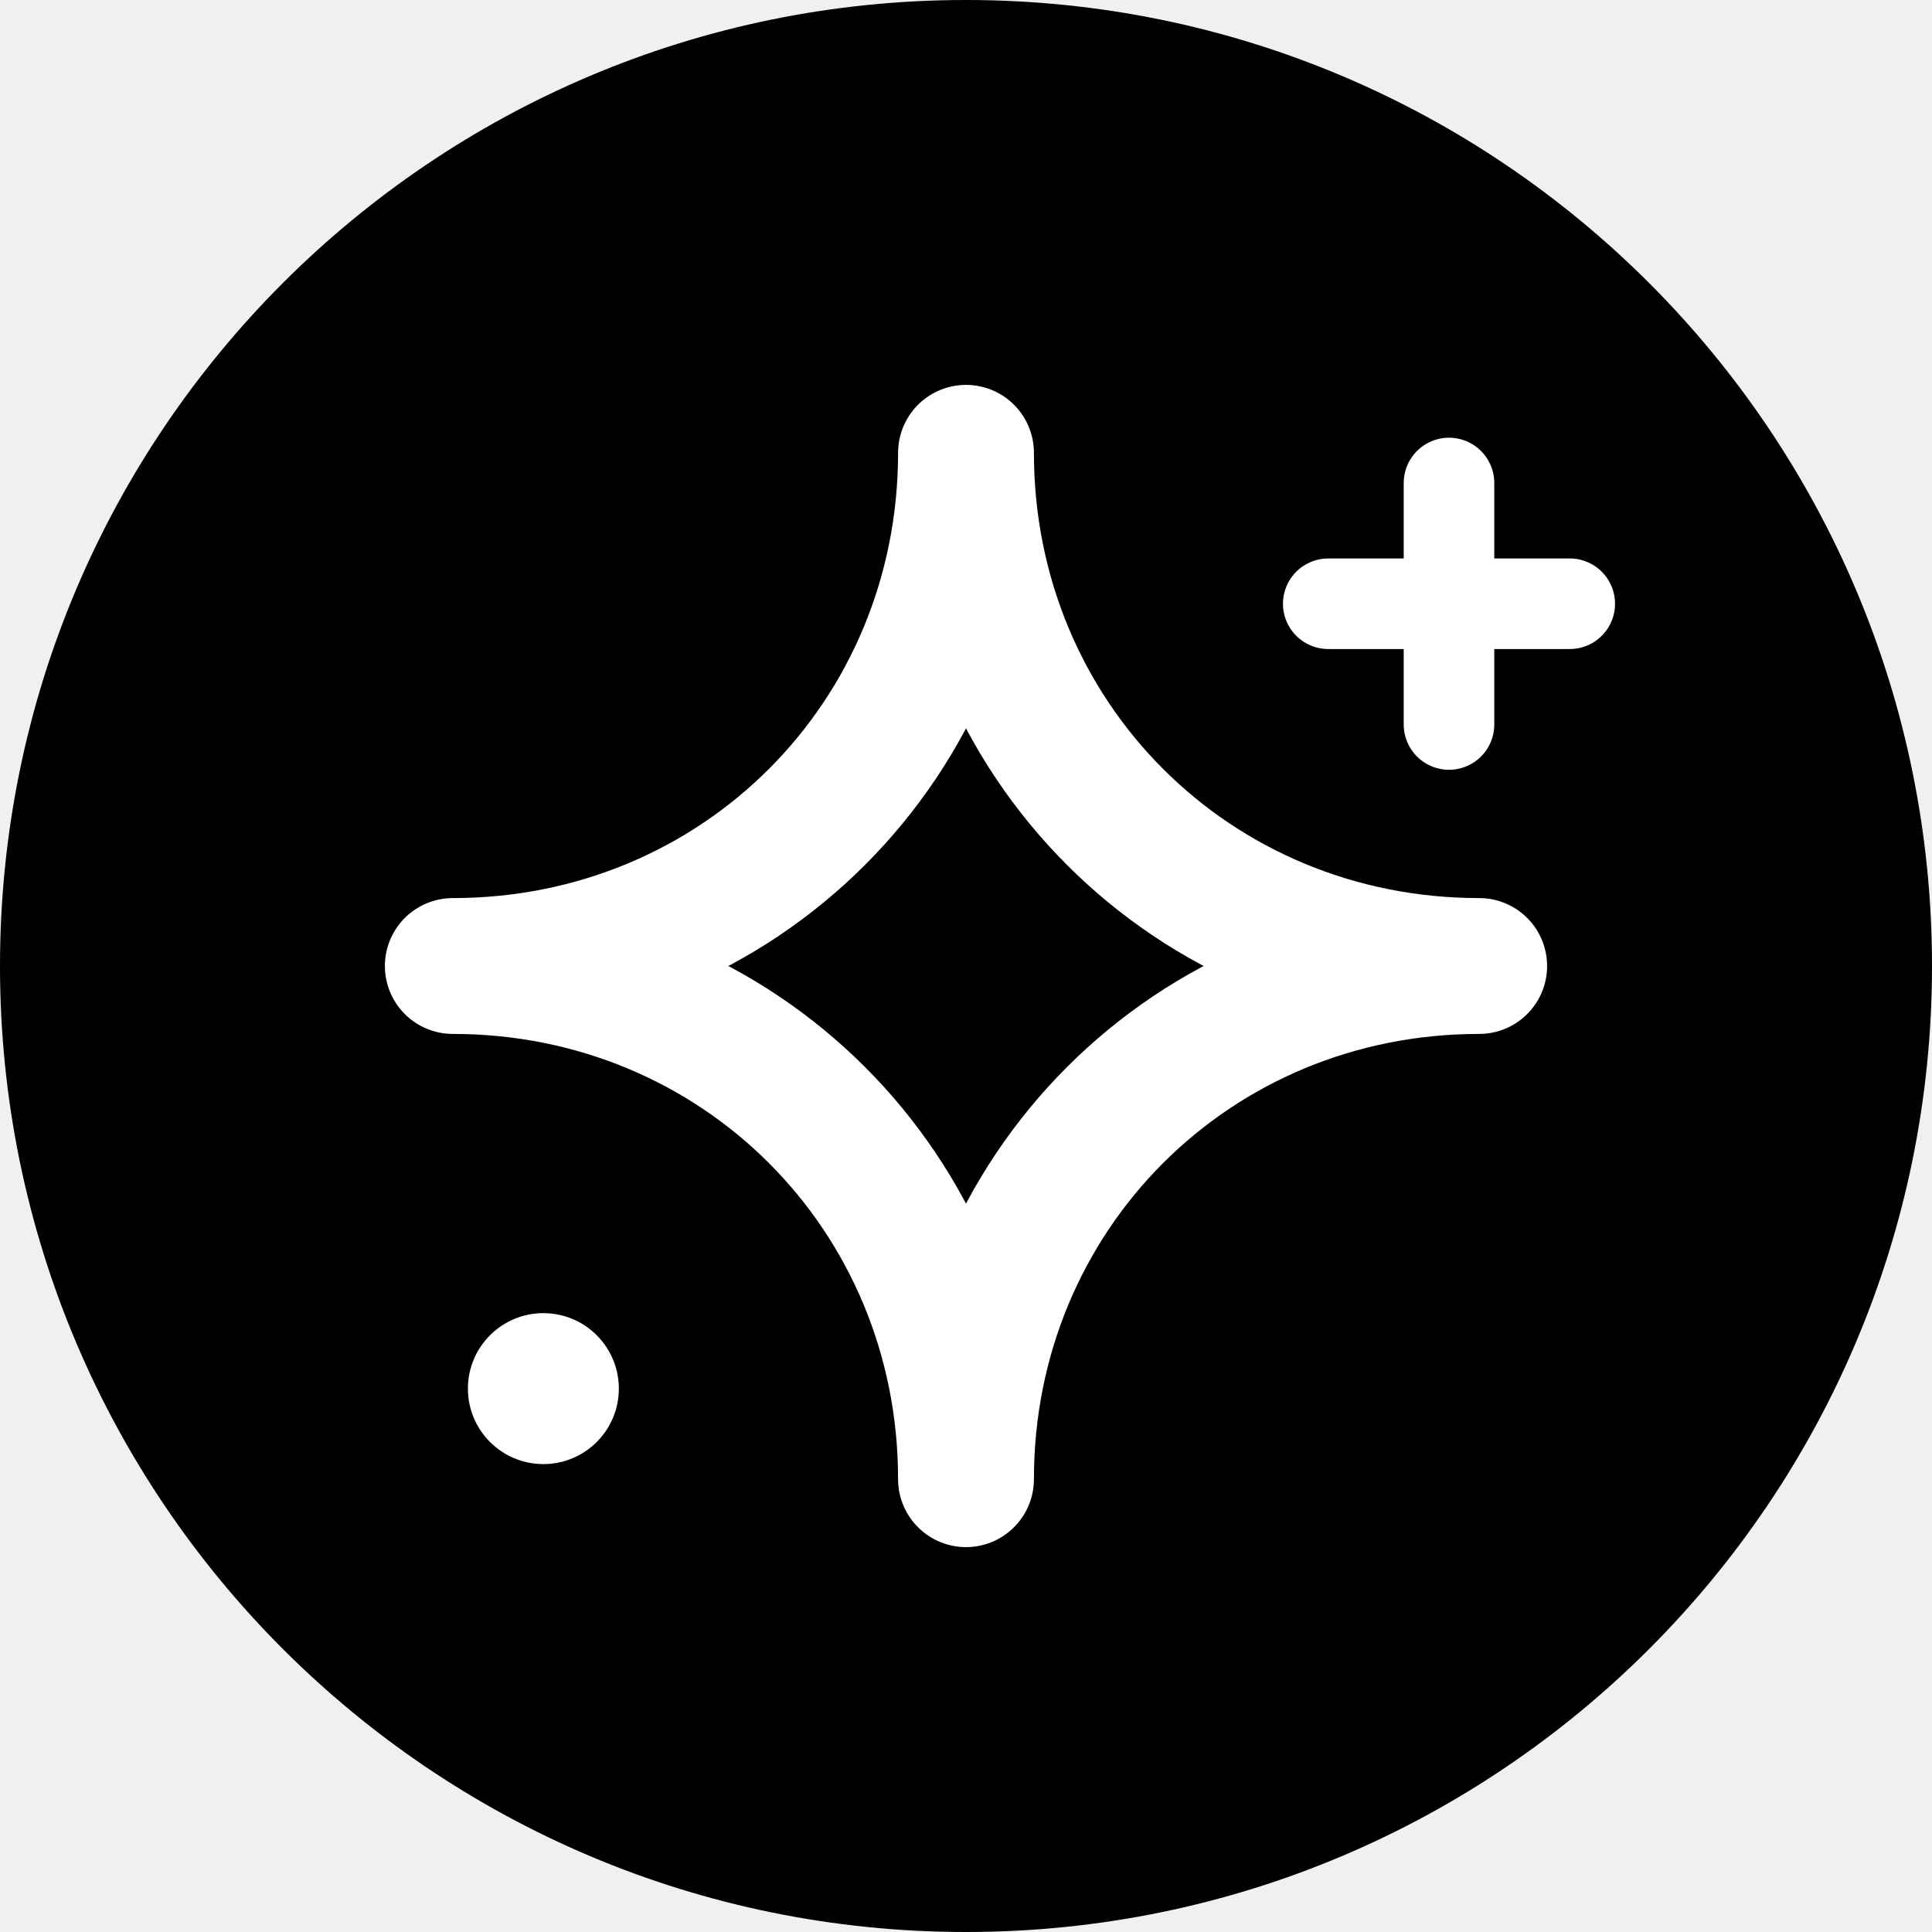
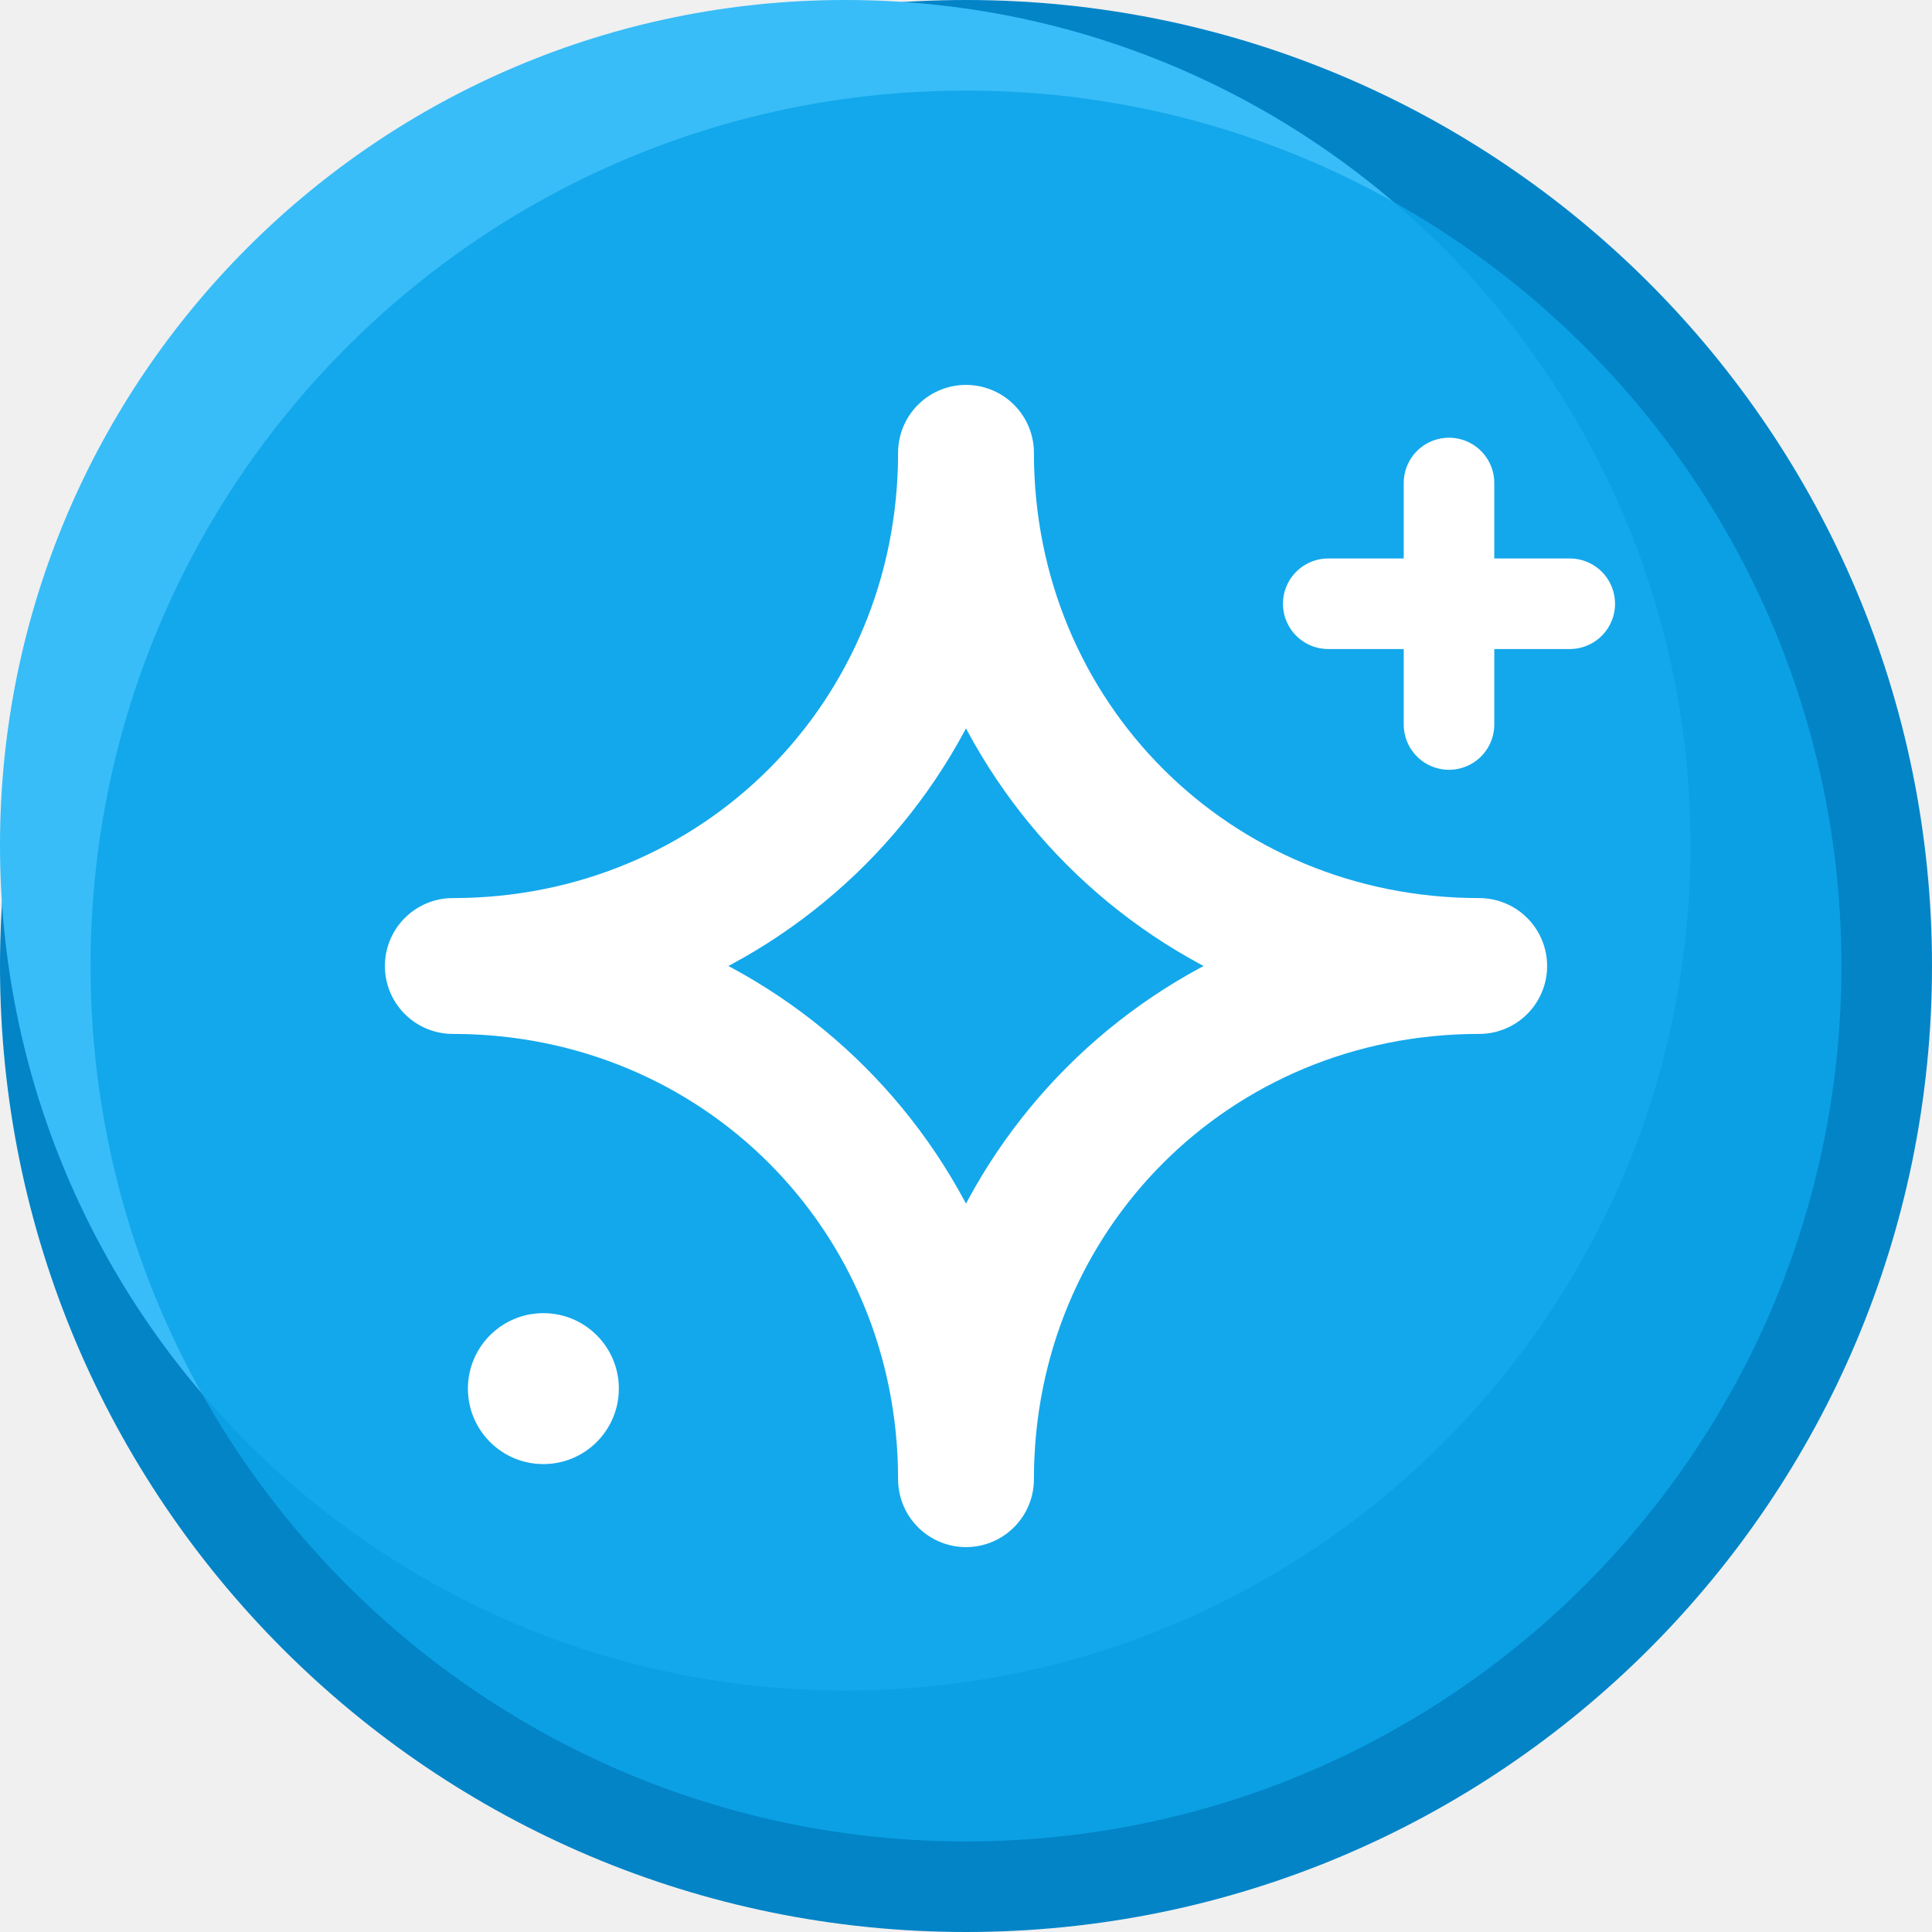
- <svg xmlns="http://www.w3.org/2000/svg" viewBox="0 0 64 64" fill="none">
-   <defs>
-     <linearGradient id="lumenBrandGradient" x1="0%" y1="0%" x2="100%" y2="100%">
-       <stop offset="0%" stopColor="#38bdf8" />
-       <stop offset="45%" stopColor="#0ea5e9" />
-       <stop offset="100%" stopColor="#0284c7" />
-     </linearGradient>
-   </defs>
-   <circle cx="32" cy="32" r="32" fill="url(#lumenBrandGradient)" />
-   <path d="M32 15 C32 24.5 24.5 32 15 32 C24.5 32 32 39.5 32 49 C32 39.5 39.5 32 49 32 C39.5 32 32 24.5 32 15 Z" stroke="#ffffff" stroke-width="4.5" stroke-linecap="round" stroke-linejoin="round" />
+ <svg xmlns="http://www.w3.org/2000/svg" viewBox="0 0 64 64">
+   <circle cx="32" cy="32" r="32" fill="#0284c7" />
+   <circle cx="28" cy="28" r="28" fill="#38bdf8" />
+   <circle cx="32" cy="32" r="29" fill="#0ea5e9" fill-opacity="0.85" />
+   <path d="M32 15 C32 24.5 24.5 32 15 32 C24.5 32 32 39.5 32 49 C32 39.5 39.5 32 49 32 C39.5 32 32 24.5 32 15 Z" stroke="#ffffff" stroke-width="4.5" stroke-linecap="round" stroke-linejoin="round" fill="none" />
  <path d="M48 16 V24 M44 20 H52" stroke="#ffffff" stroke-width="3" stroke-linecap="round" />
  <circle cx="18" cy="46" r="2.5" fill="#ffffff" />
</svg>
